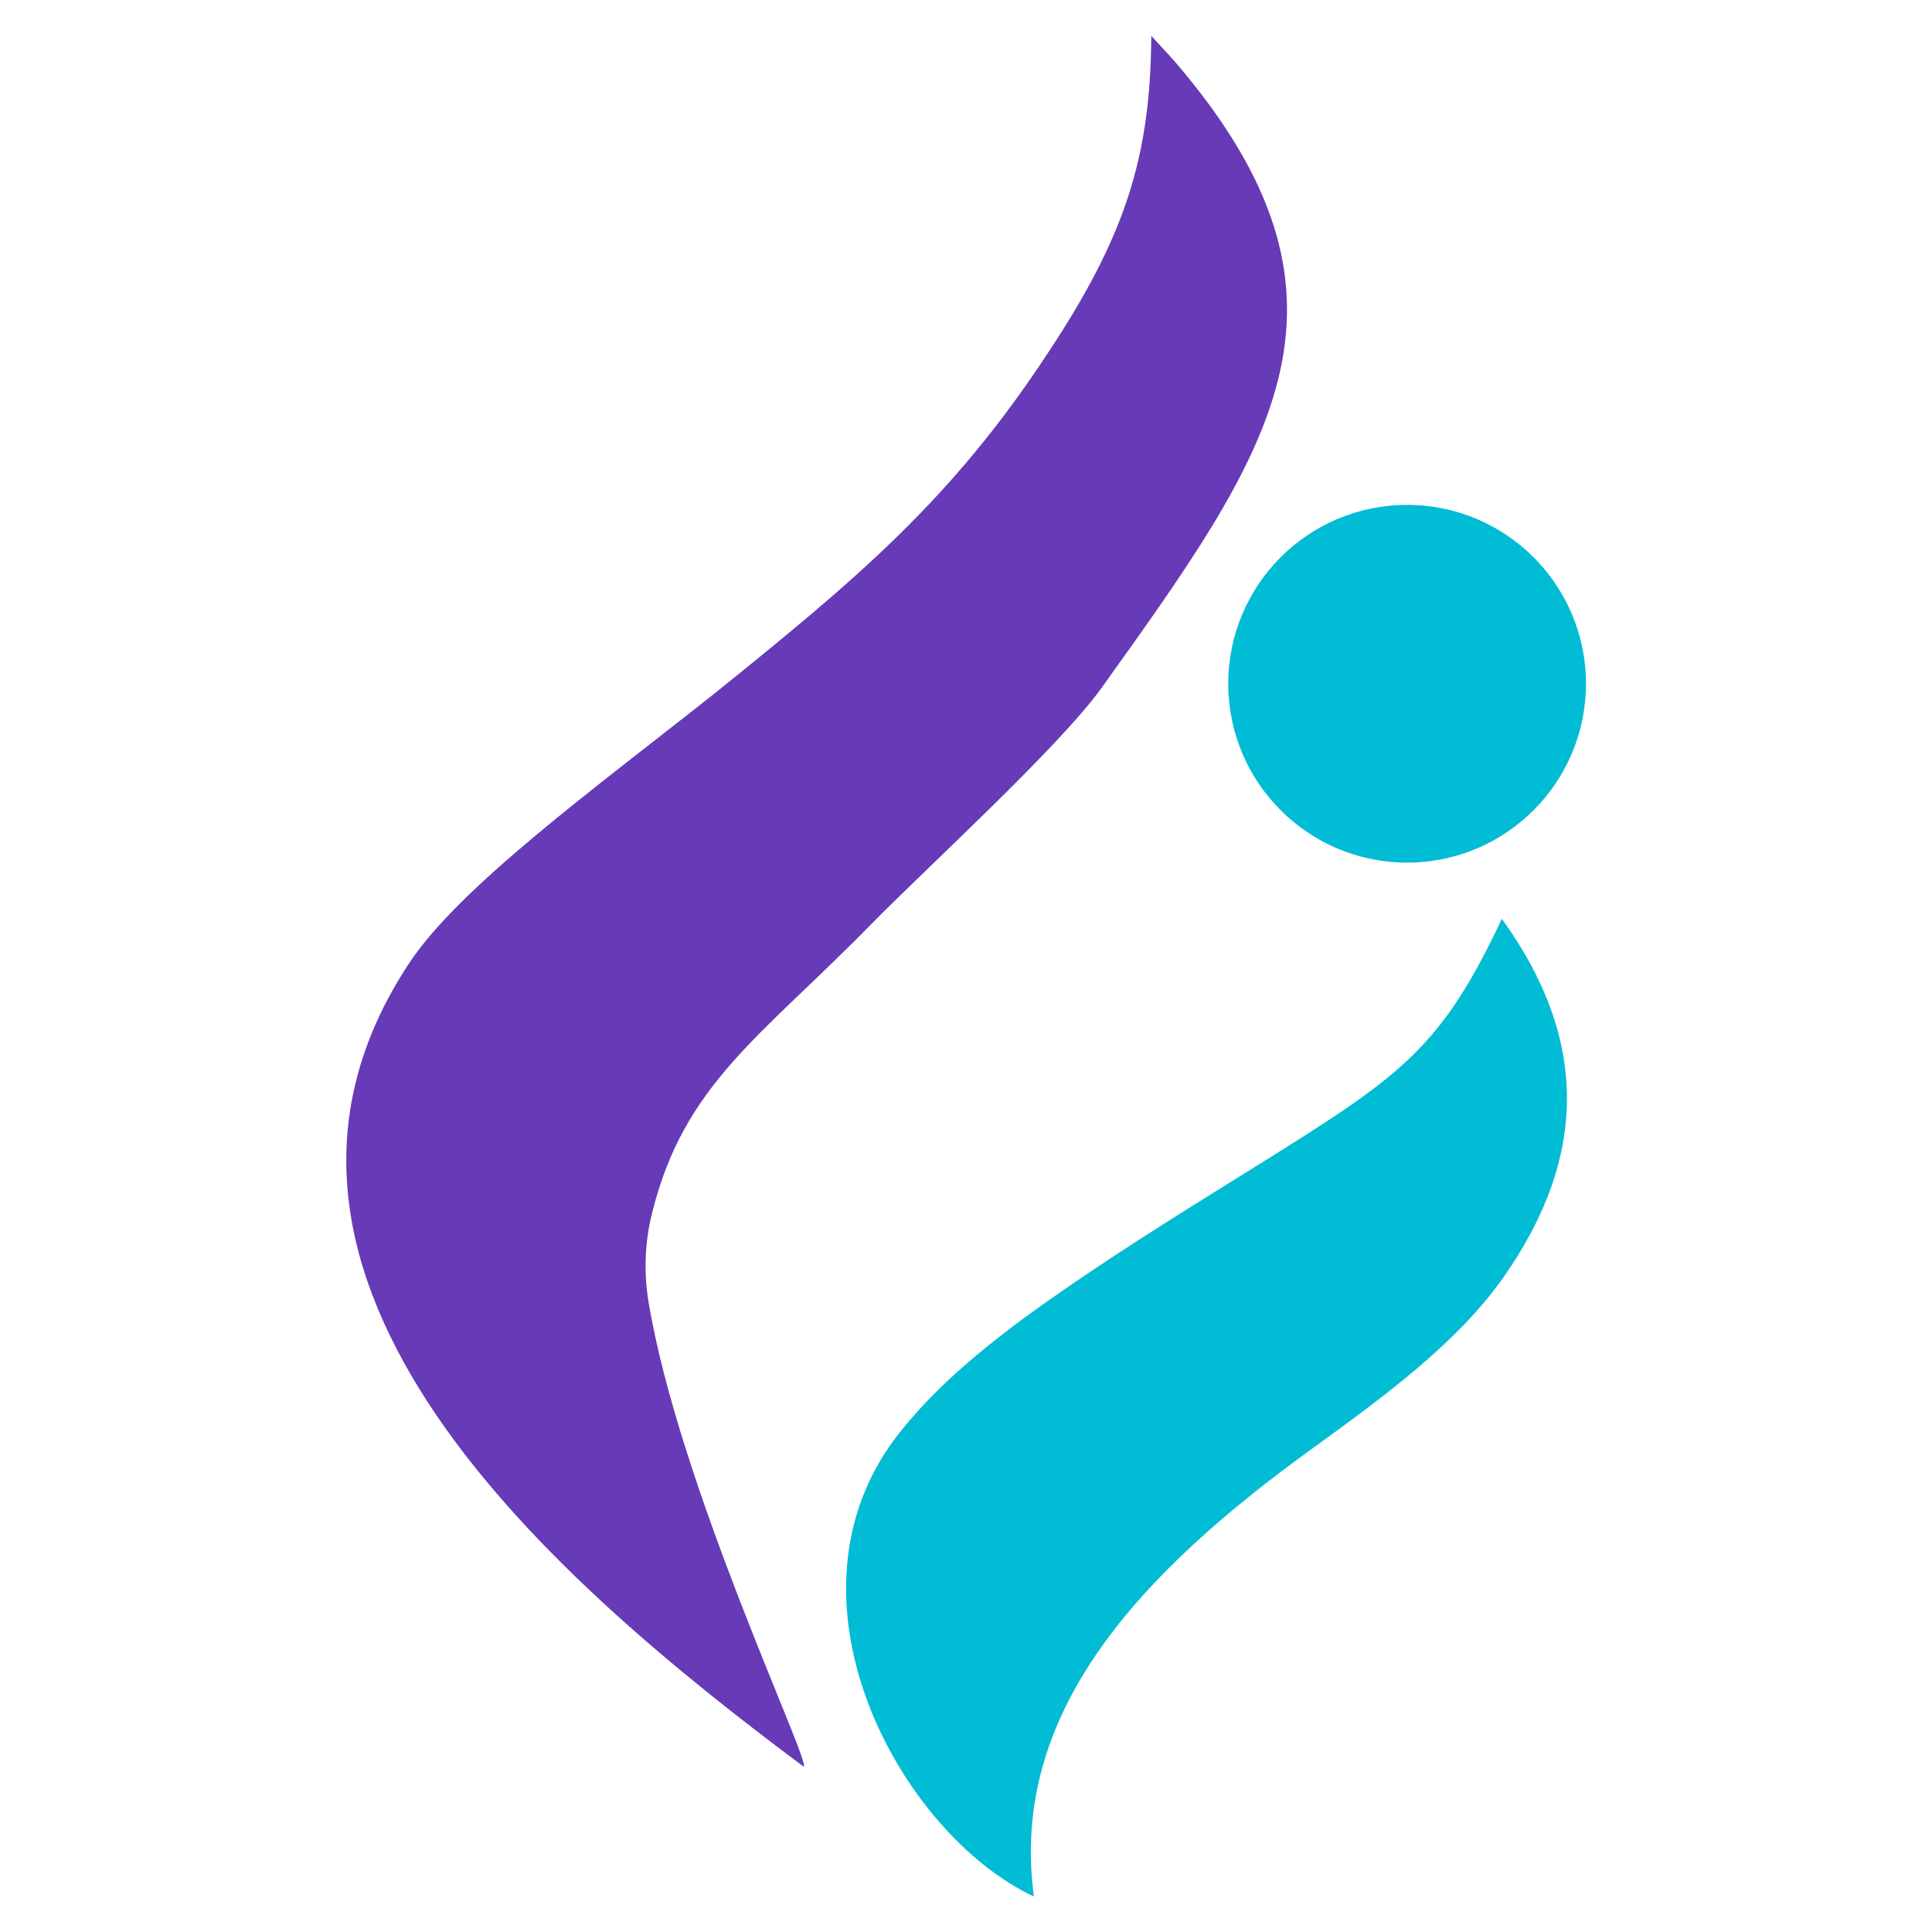
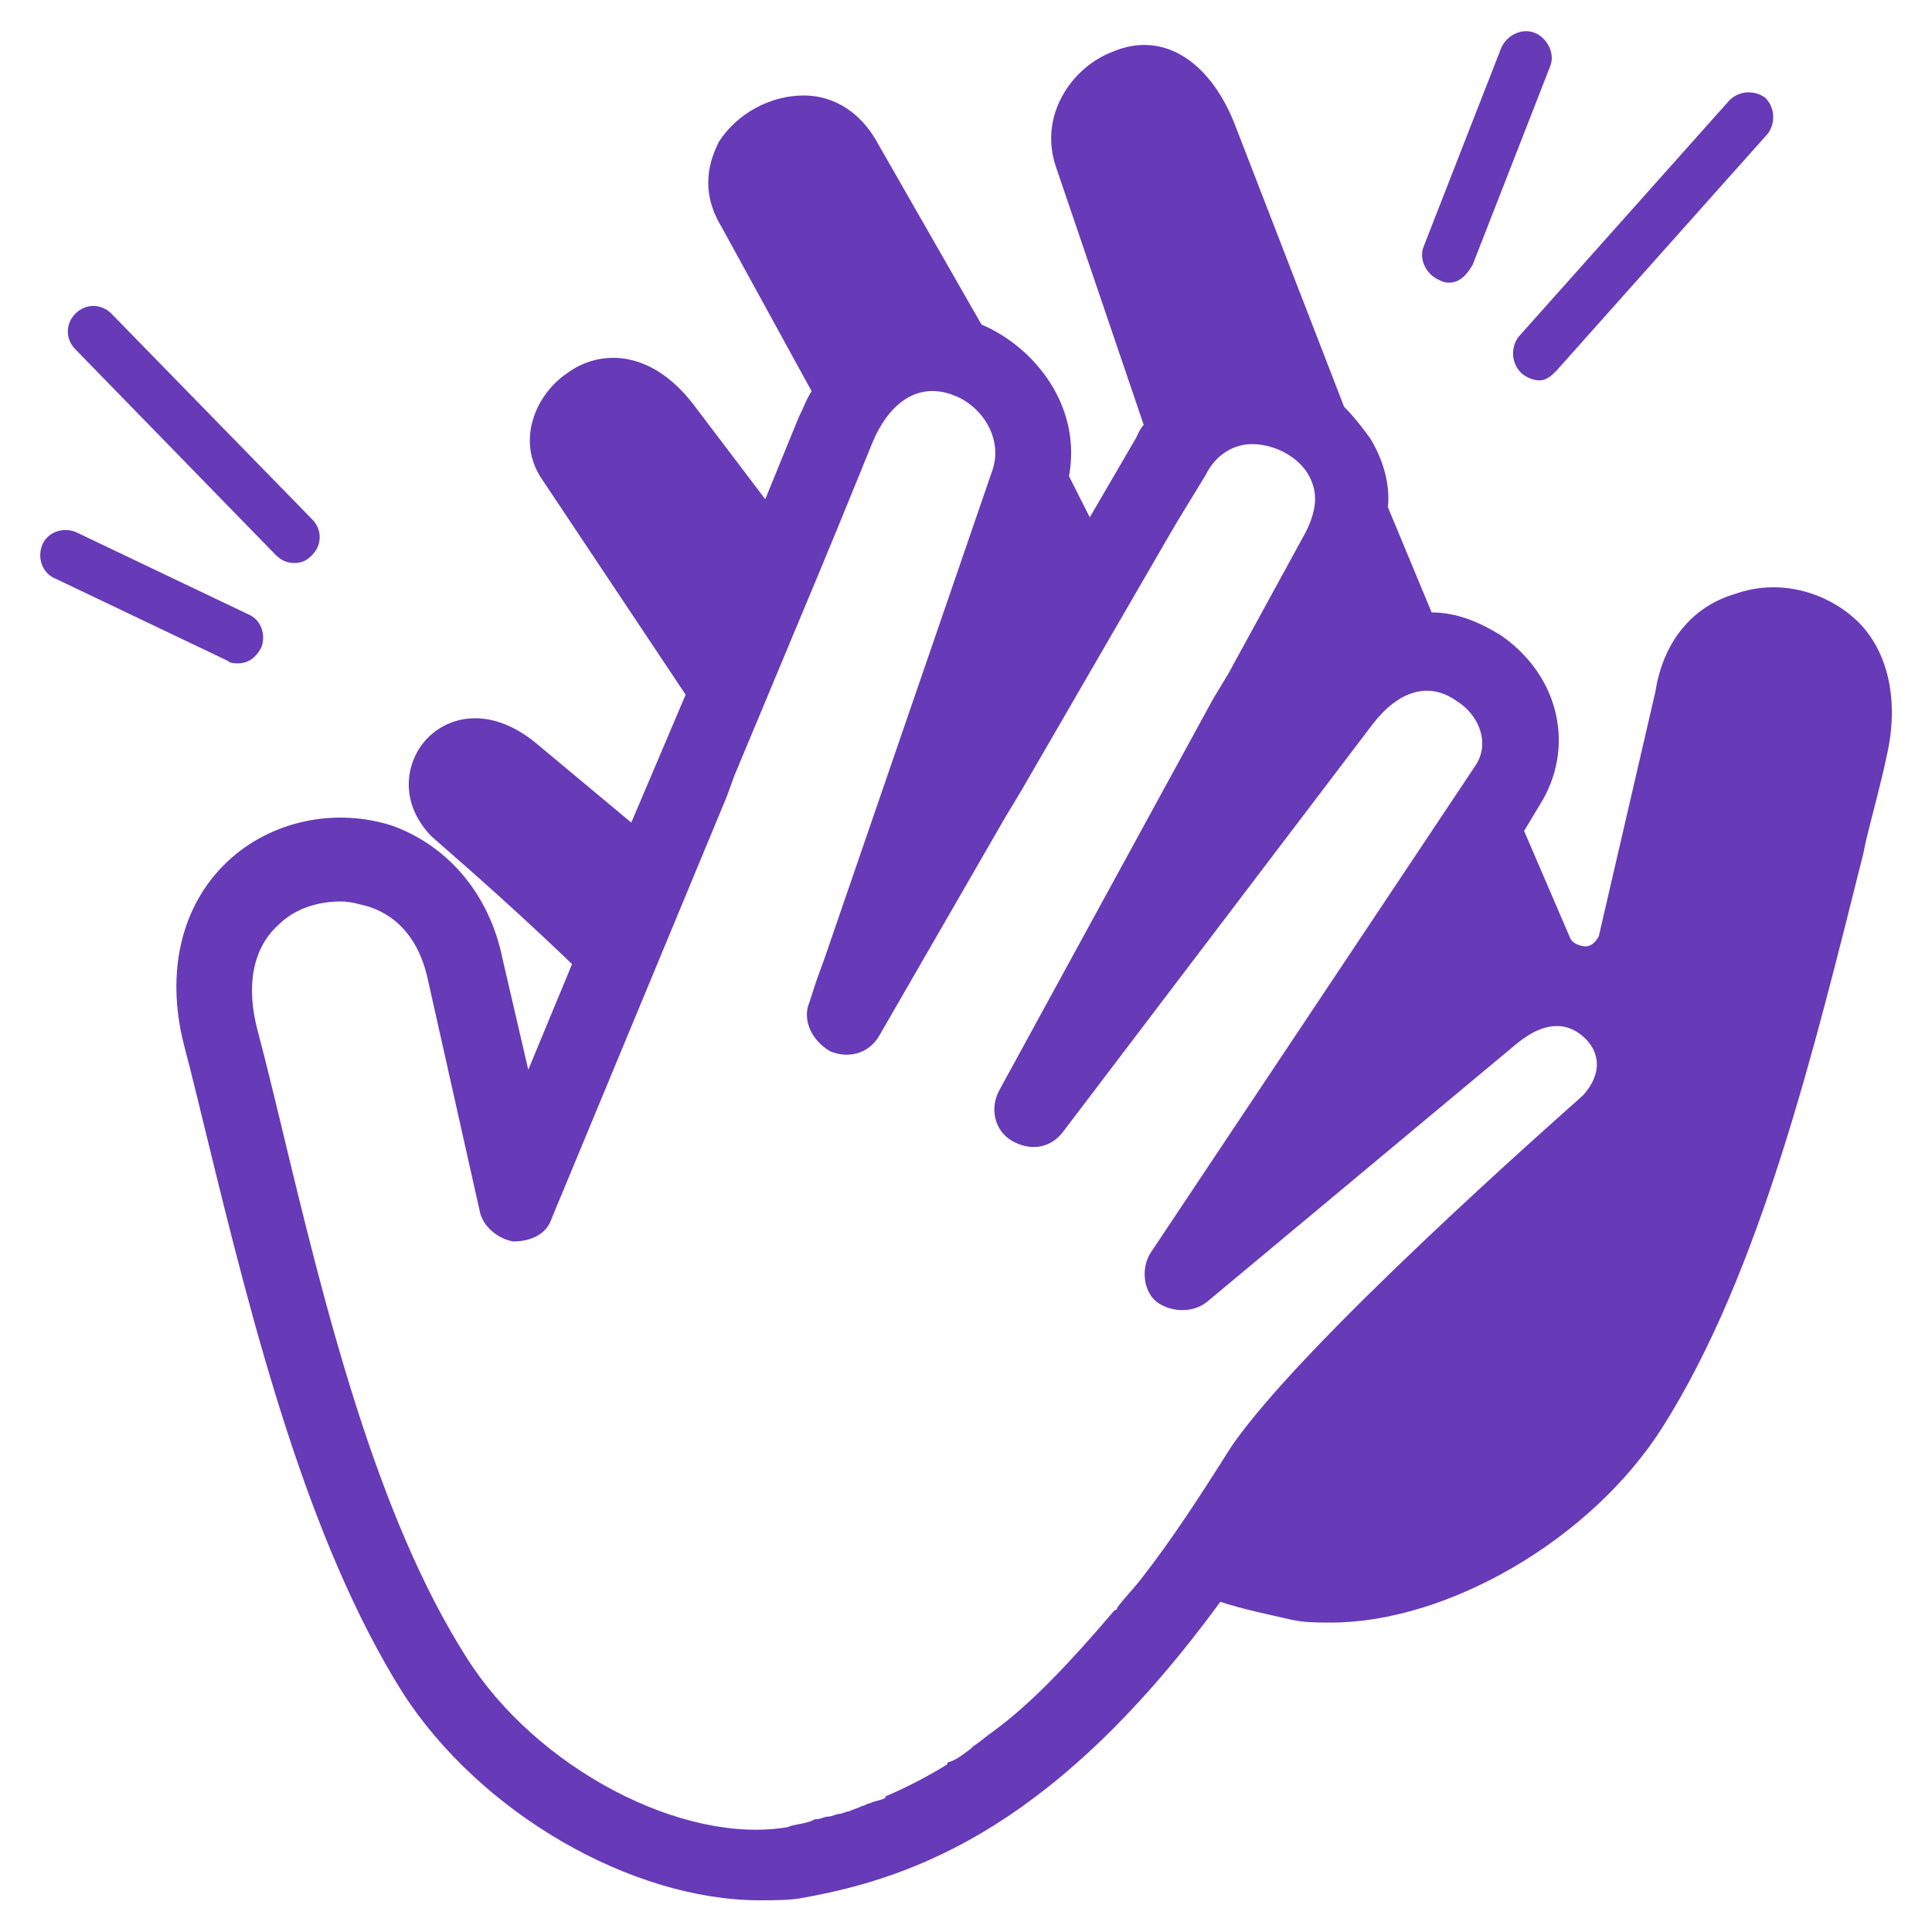
<svg xmlns="http://www.w3.org/2000/svg" version="1.1" id="Layer_1" x="0px" y="0px" viewBox="0 0 512 512" style="enable-background:new 0 0 512 512;" xml:space="preserve">
  <style type="text/css">
	.st0{fill:#673AB7;}
- 	.st1{fill:#00BCD4;}
</style>
-   <path class="st0" d="M305.1,9.5c4.4,4.8,6,6.4,9,10.1c50.7,61.5,22.2,100.7-22.1,162.6c-11.3,15.8-47.2,48.5-60.9,62.5  c-29.3,30-49.8,42.4-58.3,76.8c-1.9,7.6-2.2,15.4-1,23.1c8,49,43.1,122.4,41.2,123.6c-64.2-47.9-160.1-128.9-104.6-212.9  c13.4-20.3,48.9-46.1,81.3-71.8c37.1-29.9,62.4-50.9,88.1-90.1C298.1,62.7,304.9,41.8,305.1,9.5z" />
-   <path class="st1" d="M398,243.5c23,31.8,22.9,63.1,0.3,95.2c-12.2,17.2-31,31-50,44.8c-46.5,33.5-80.9,70.5-74.3,119.1  c-35.7-16.7-69.7-79.5-35.8-122.7c11.6-14.7,27.2-26.7,44.3-38.5c19-13,33-21.5,53.5-34.3C371.3,285,382,277.6,398,243.5z" />
-   <circle class="st1" cx="372.9" cy="181.2" r="47.4" />
+   <g>
+     <g>
+       <g>
+         <path class="st0" d="M407.9,100.8c-1.4,0-3.4-0.7-4.8-2c-2.7-2.7-2.7-6.8-0.7-9.5l55.9-62.7c2.7-2.7,6.8-2.7,9.5-0.7     c2.7,2.7,2.7,6.8,0.7,9.5l-55.9,62.7C411.3,99.4,410,100.8,407.9,100.8z" />
+       </g>
+     </g>
+     <g>
+       <g>
+         <path class="st0" d="M384.1,74.9c-0.7,0-1.4,0-2.7-0.7c-3.4-1.4-5.5-5.5-4.1-8.9l20.5-52.5c1.4-3.4,5.5-5.5,8.9-4.1     s5.5,5.5,4.1,8.9l-20.5,52.5C388.8,72.8,386.8,74.9,384.1,74.9z" />
+       </g>
+     </g>
+     <g>
+       <g>
+         <path class="st0" d="M78,149.2c-2,0-3.4-0.7-4.8-2L20,92.6c-2.7-2.7-2.7-6.8,0-9.5s6.8-2.7,9.5,0l53.2,54.5     c2.7,2.7,2.7,6.8,0,9.5C81.4,148.5,80,149.2,78,149.2z" />
+       </g>
+     </g>
+     <g>
+       <g>
+         <path class="st0" d="M63,175.8c-0.7,0-2,0-2.7-0.7l-45.7-21.8c-3.4-1.4-4.8-5.5-3.4-8.9c1.4-3.4,5.5-4.8,8.9-3.4l45.7,21.8     c3.4,1.4,4.8,5.5,3.4,8.9C67.7,174.4,65.7,175.8,63,175.8z" />
+       </g>
+     </g>
+     <g>
+       <g>
+         <path class="st0" d="M491.8,164.2c-8.2-7.5-20.5-10.9-32-6.8c-11.6,3.4-19.1,13-21.1,25.9l-15,64.8c-0.7,1.4-2,2.7-3.4,2.7     c-1.4,0-3.4-0.7-4.1-2l-12.3-28.6l4.1-6.8c9.5-15,5.5-34.1-10.2-45c-5.5-3.4-11.6-6.1-18.4-6.1l-11.6-27.9     c0.7-6.1-1.4-13-4.8-18.4c-2-2.7-4.1-5.5-6.8-8.2l-29.3-75.7c-6.8-16.4-19.1-23.9-32-18.4c-10.9,4.1-19.8,17-15,30.7l23.2,68.2     c-0.7,0.7-1.4,2-2,3.4l-12.3,21.1l-5.5-10.9c3.4-18.4-8.9-34.1-23.2-40.2l-27.3-47.7c-5.5-10.2-13.6-13-19.8-13     c-8.9,0-17.7,4.8-22.5,12.3c-2,4.1-5.5,12.3,0.7,22.5l23.9,43.6c-1.4,2-2,4.1-3.4,6.8l-8.9,21.8l-19.1-25.2     c-11.6-15-25.2-14.3-33.4-8.2c-8.2,5.5-13.6,17.7-6.8,27.9l38.2,57.3L167.3,218L142,196.9c-11.6-9.5-22.5-7.5-28.6-1.4     c-5.5,5.5-8.2,16.4,0.7,25.9c1.4,1.4,18.4,15.7,37.5,34.1L140,283.5l-6.8-29.3c-3.4-17-14.3-30-29.3-35.4     c-15-4.8-32-1.4-43.6,9.5c-12.3,11.6-16.4,29.3-11.6,48.4c2,7.5,4.1,16.4,6.1,24.5c12.3,50.4,26.6,107,51.8,147.2     c20.5,32,60.7,55.2,94.8,55.2c4.1,0,8.2,0,11.6-0.7c30.7-5.5,67.5-19.8,110.4-78.4c6.1,2,13,3.4,19.1,4.8     c3.4,0.7,6.8,0.7,10.2,0.7c30.7,0,68.9-21.8,87.9-51.8c25.9-40.9,40.2-100.2,53.2-152l0.7-3.4c2-8.2,4.1-15.7,5.5-22.5     C503.3,186,500.6,172.4,491.8,164.2z M419.5,290.3c-6.8,6.1-75,66.1-93.4,93.4c-8.2,13-15.7,24.5-23.2,34.1     c-2,2.7-4.8,5.5-6.8,8.2c0,0,0,0.7-0.7,0.7c-11.6,13.6-21.8,24.5-32,32c-2,1.4-3.4,2.7-5.5,4.1l-0.7,0.7c-2,1.4-3.4,2.7-5.5,3.4     c0,0-0.7,0-0.7,0.7c-5.5,3.4-10.9,6.1-15.7,8.2c0,0-0.7,0-0.7,0.7c-1.4,0.7-2.7,0.7-4.1,1.4c-0.7,0-1.4,0.7-2,0.7     c-1.4,0.7-2,0.7-3.4,1.4c-0.7,0-2,0.7-2.7,0.7c-0.7,0-2,0.7-2.7,0.7c-1.4,0-2,0.7-3.4,0.7c-0.7,0-1.4,0.7-2,0.7     c-2,0.7-4.1,0.7-5.5,1.4c-27.9,4.8-66.8-15.7-85.2-45c-23.9-37.5-37.5-92.7-49.1-141.1c-2-8.2-4.1-17-6.1-24.5     c-3.4-12.3-1.4-22.5,5.5-28.6c4.1-4.1,10.2-6.1,16.4-6.1c2.7,0,4.8,0.7,7.5,1.4c8.2,2.7,13.6,9.5,15.7,19.8l13.6,60.7     c0.7,4.1,4.8,7.5,8.9,8.2c4.8,0,8.9-2,10.2-6.1l46.4-111.8l2-5.5l22.5-53.9l4.8-11.6l8.9-21.8c4.8-12.3,13-17,21.8-13.6     c7.5,2.7,13.6,11.6,10.2,20.5l-44.3,128.8l-2,5.5l-2,6.1c-2,4.8,0.7,10.2,5.5,13c4.8,2,10.2,0.7,13-4.1l33.4-57.9l4.1-6.8     l39.5-68.2l2-3.4l7.5-12.3c2.7-5.5,7.5-8.2,12.3-8.2c6.1,0,12.3,3.4,15,8.2c2.7,4.8,2,9.5-0.7,15l-20.5,37.5l-4.1,6.8     l-56.6,103.6c-2.7,4.8-1.4,10.9,3.4,13.6c4.8,2.7,10.2,2,13.6-2.7l81.8-107.7c6.8-8.9,15-11.6,22.5-6.1c5.5,3.4,8.9,10.9,4.8,17     L305,331.9c-2.7,4.1-2,10.2,1.4,13c3.4,2.7,9.5,3.4,13.6,0l81.8-68.2c8.2-6.8,14.3-5.5,18.4-1.4     C423.6,278.7,425,284.2,419.5,290.3z" />
+       </g>
+     </g>
+   </g>
</svg>
